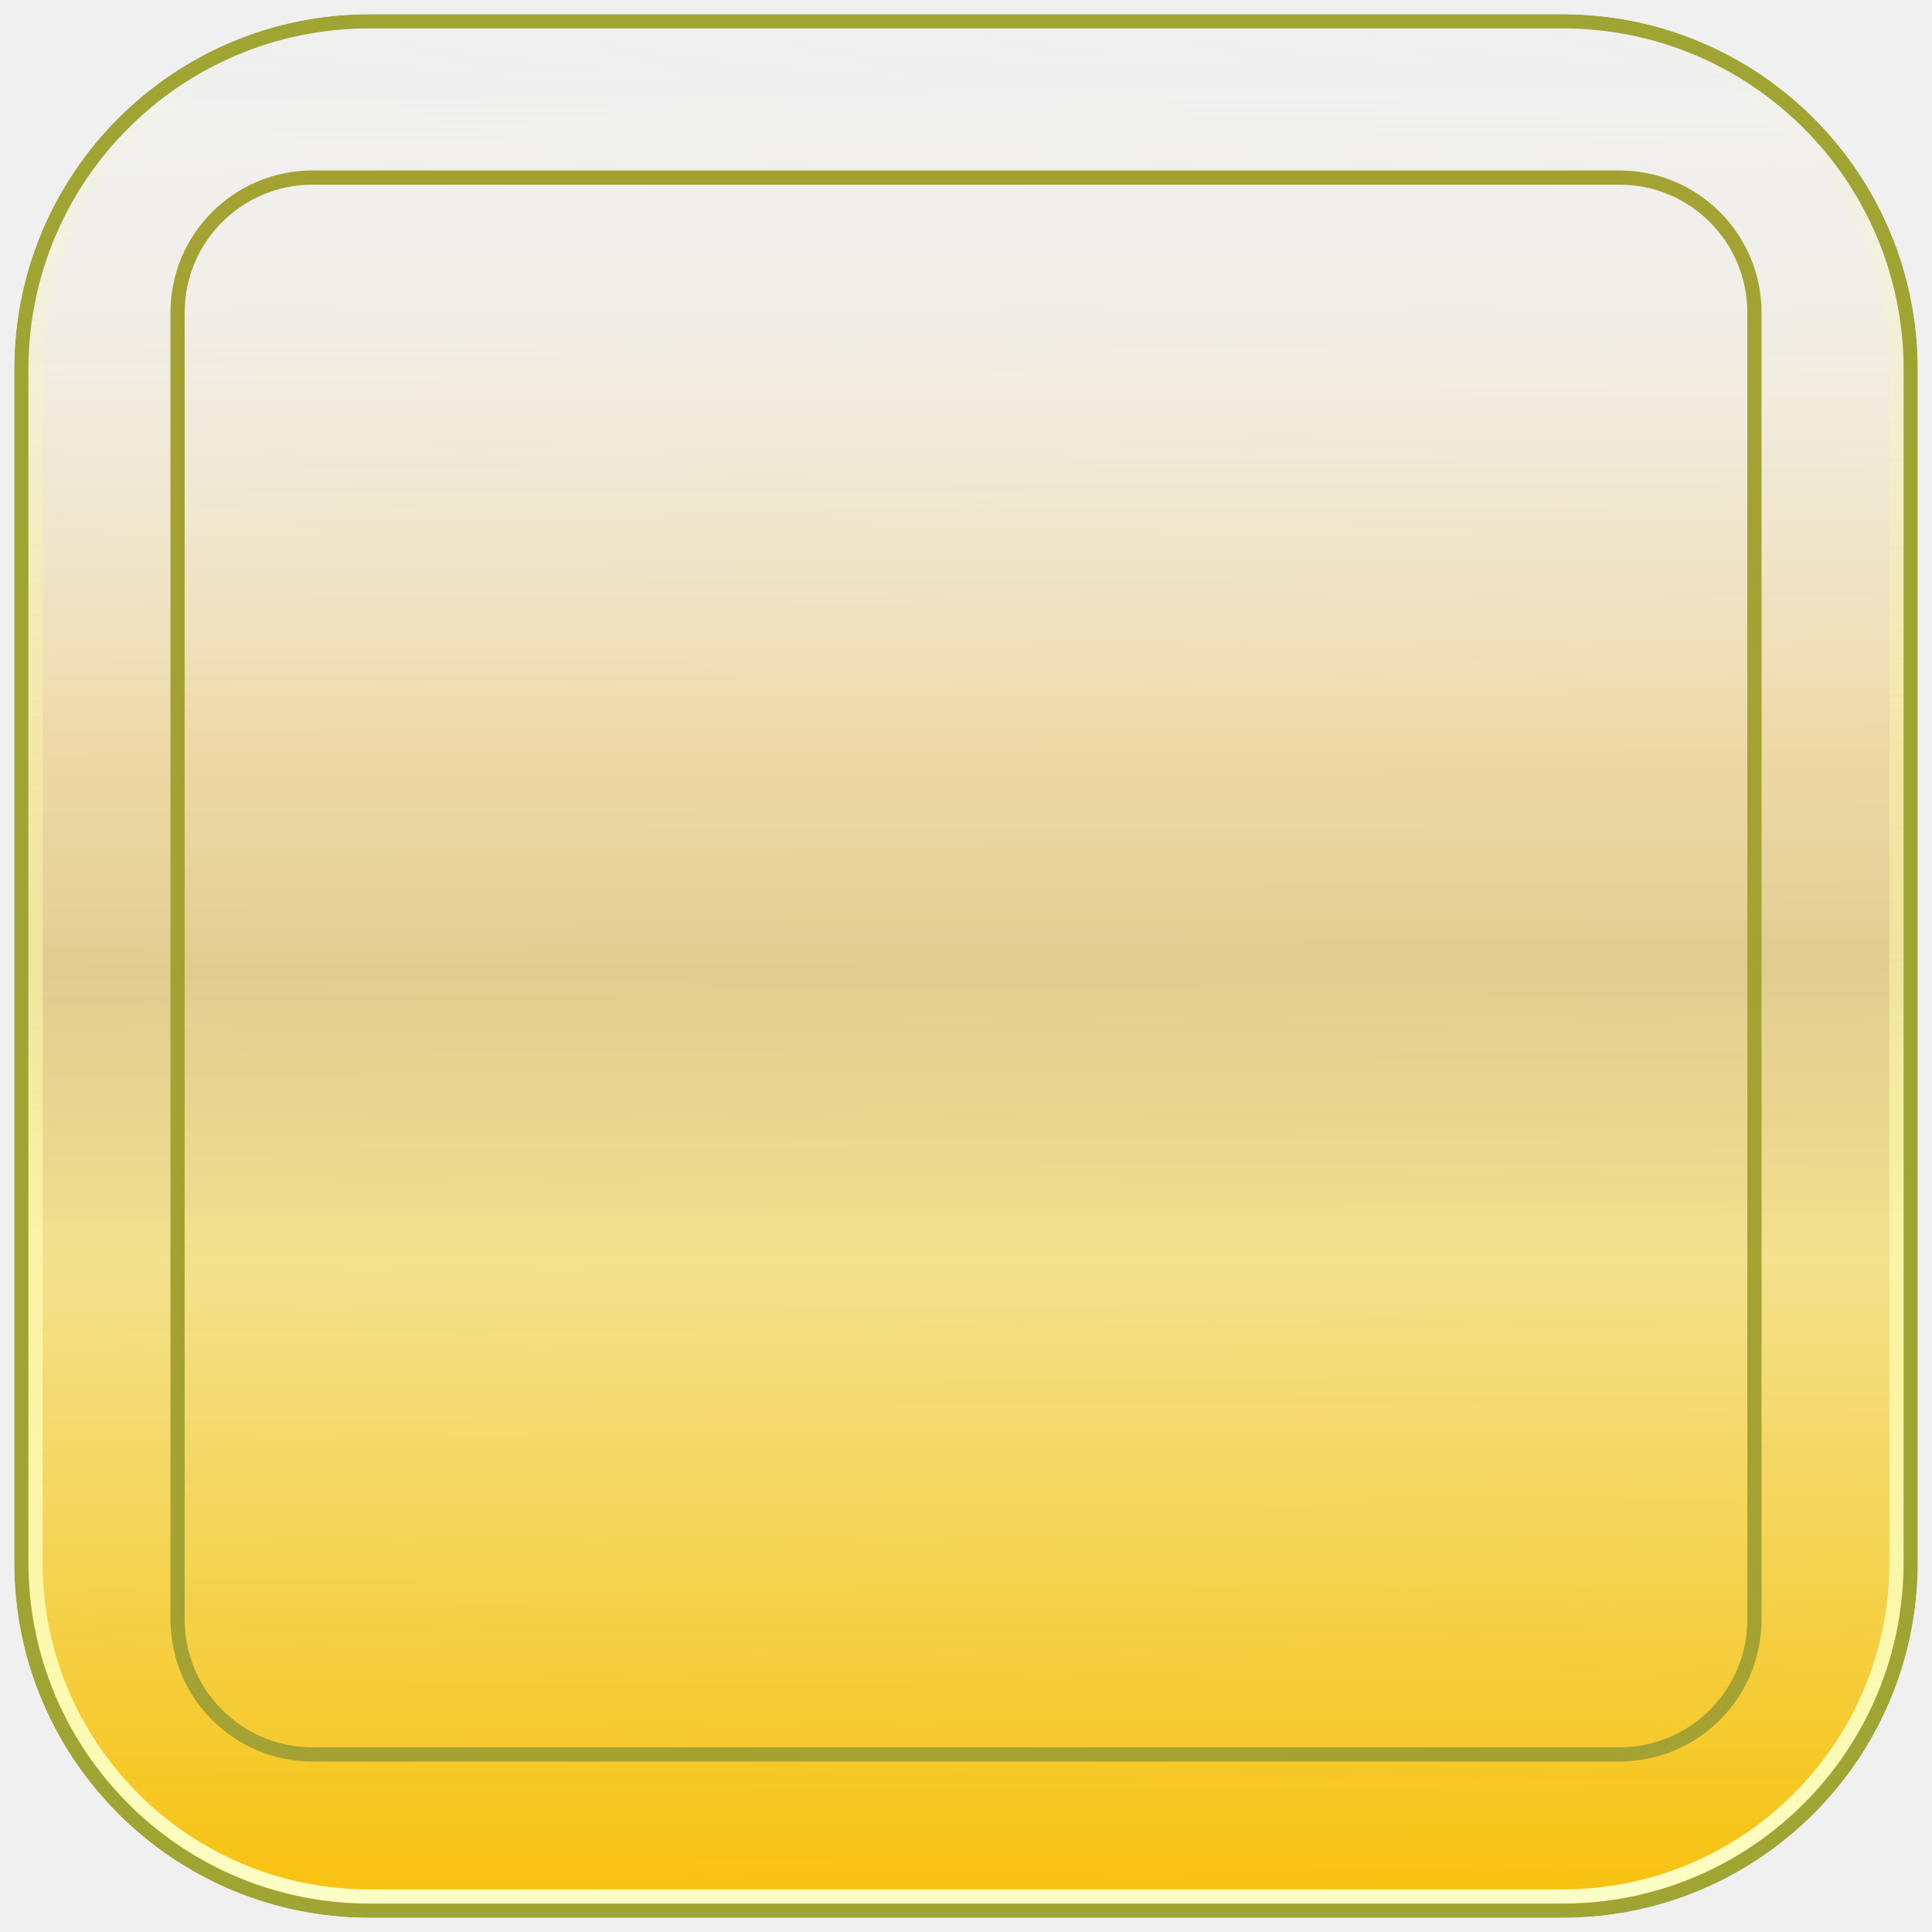
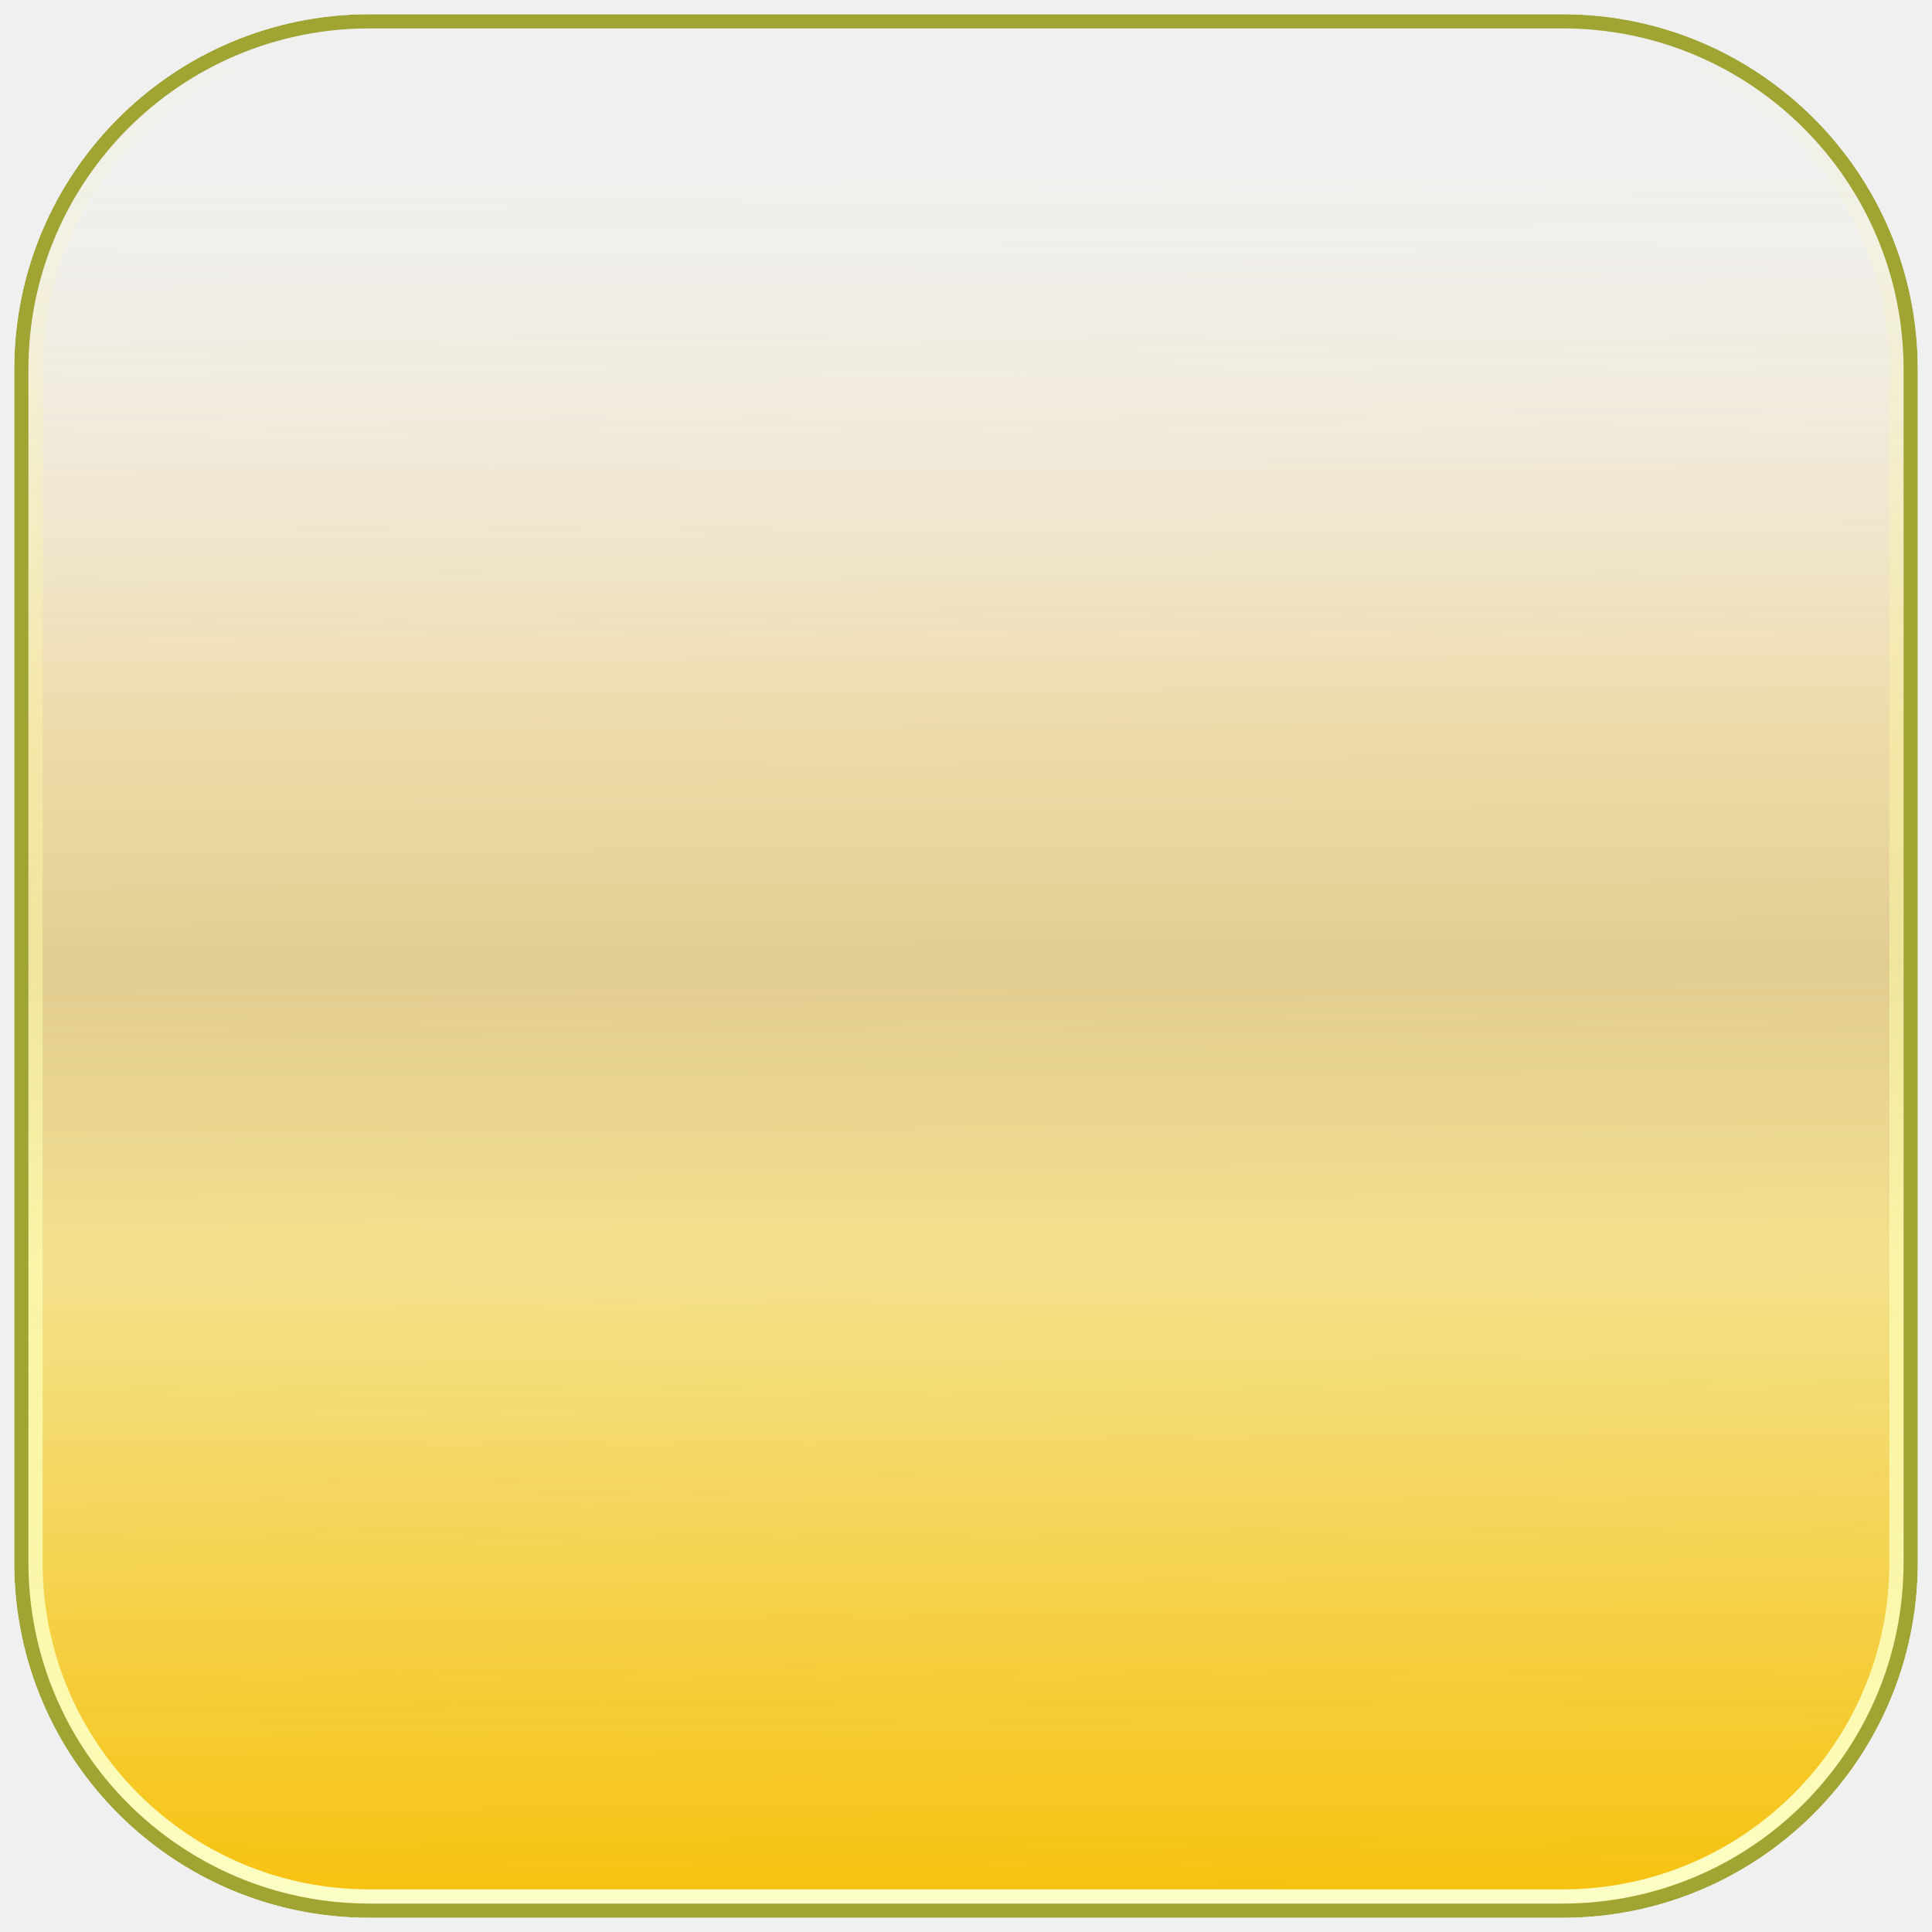
<svg xmlns="http://www.w3.org/2000/svg" width="136" height="136" id="screenshot-f2b8395f-89d3-803d-8008-272dc8b5130a" viewBox="-2 -2 136 136" fill="none" version="1.1">
+   <defs id="defs24" />
  <g id="shape-f2b8395f-89d3-803d-8008-272dc8b5130a">
-     <defs>
+     <defs id="defs5">
      <clipPath id="frame-clip-f2b8395f-89d3-803d-8008-272dc8b5130a-render-49" class="frame-clip frame-clip-def">
-         <rect rx="24" ry="24" x="0" y="0" width="132" height="132" transform="matrix(1, 0, 0, 1, 0, 0)" />
+         <rect rx="24" ry="24" x="0" y="0" width="132" height="132" transform="matrix(1, 0, 0, 1, 0, 0)" id="rect1" />
      </clipPath>
      <linearGradient id="fill-color-gradient-render-49-0" x1="0.5" y1="0" x2="0.504" y2="0.996" gradientTransform="">
-         <stop offset="0" stop-color="#ffffff" stop-opacity="0" />
-         <stop offset="0.38" stop-color="#ebb226" stop-opacity="0.356" />
-         <stop offset="0.5" stop-color="#cc9805" stop-opacity="0.402" />
-         <stop offset="0.66" stop-color="#f7cd0f" stop-opacity="0.44" />
-         <stop offset="1" stop-color="#f7c10f" stop-opacity="1" />
+         <stop offset="0" stop-color="#ffffff" stop-opacity="0" id="stop1" />
+         <stop offset="0.38" stop-color="#ebb226" stop-opacity="0.356" id="stop2" />
+         <stop offset="0.5" stop-color="#cc9805" stop-opacity="0.402" id="stop3" />
+         <stop offset="0.66" stop-color="#f7cd0f" stop-opacity="0.44" id="stop4" />
+         <stop offset="1" stop-color="#f7c10f" stop-opacity="1" id="stop5" />
      </linearGradient>
      <pattern patternUnits="userSpaceOnUse" x="0" y="0" width="132" height="132" id="fill-0-render-49">
-         <g>
-           <rect width="132" height="132" style="fill: url(&quot;#fill-color-gradient-render-49-0&quot;);" />
+         <g id="g5">
+           <rect width="132" height="132" style="fill: url(&quot;#fill-color-gradient-render-49-0&quot;);" id="rect5" />
        </g>
      </pattern>
    </defs>
-     <g class="frame-container-wrapper">
-       <g class="frame-container-blur">
-         <g class="frame-container-shadows">
-           <g clip-path="url(#frame-clip-f2b8395f-89d3-803d-8008-272dc8b5130a-render-49)" fill="none">
+     <g class="frame-container-wrapper" id="g24">
+       <g class="frame-container-blur" id="g23">
+         <g class="frame-container-shadows" id="g16">
+           <g clip-path="url(#frame-clip-f2b8395f-89d3-803d-8008-272dc8b5130a-render-49)" fill="none" id="g15">
            <g class="fills" id="fills-f2b8395f-89d3-803d-8008-272dc8b5130a">
-               <rect width="132" height="132" class="frame-background" x="0" transform="matrix(1, 0, 0, 1, 0, 0)" ry="24" fill="url(#fill-0-render-49)" rx="24" y="0" />
+               <rect width="132" height="132" class="frame-background" x="0" transform="matrix(1, 0, 0, 1, 0, 0)" ry="24" fill="url(#fill-0-render-49)" rx="24" y="0" id="rect6" />
            </g>
-             <g class="frame-children">
+             <g class="frame-children" id="g14">
              <g id="shape-f2b8395f-89d3-803d-8008-272dc8b5130b">
-                 <defs>
+                 <defs id="defs7">
                  <clipPath id="frame-clip-f2b8395f-89d3-803d-8008-272dc8b5130b-render-50" class="frame-clip frame-clip-def">
-                     <rect rx="10" ry="10" x="10" y="10" width="112" height="112" transform="matrix(1, 0, 0, 1, 0, 0)" />
+                     <rect rx="10" ry="10" x="10" y="10" width="112" height="112" transform="matrix(1, 0, 0, 1, 0, 0)" id="rect7" />
                  </clipPath>
                </defs>
-                 <g class="frame-container-wrapper">
-                   <g class="frame-container-blur">
-                     <g class="frame-container-shadows">
-                       <g clip-path="url(#frame-clip-f2b8395f-89d3-803d-8008-272dc8b5130b-render-50)" fill="none">
+                 <g class="frame-container-wrapper" id="g13">
+                   <g class="frame-container-blur" id="g12">
+                     <g class="frame-container-shadows" id="g10">
+                       <g clip-path="url(#frame-clip-f2b8395f-89d3-803d-8008-272dc8b5130b-render-50)" fill="none" id="g9">
                        <g class="fills" id="fills-f2b8395f-89d3-803d-8008-272dc8b5130b">
-                           <rect width="112" height="112" class="frame-background" x="10" transform="matrix(1, 0, 0, 1, 0, 0)" style="fill: none; fill-opacity: 0;" ry="10" rx="10" y="10" />
+                           <rect width="112" height="112" class="frame-background" x="10" transform="matrix(1, 0, 0, 1, 0, 0)" style="fill: none; fill-opacity: 0;" ry="10" rx="10" y="10" id="rect8" />
                        </g>
-                         <g class="frame-children" />
+                         <g class="frame-children" id="g8" />
                      </g>
                    </g>
                    <g id="strokes-44b6303f-7df1-808e-8008-273063eb6d91-f2b8395f-89d3-803d-8008-272dc8b5130b" class="strokes">
-                       <g class="inner-stroke-shape" transform="matrix(1, 0, 0, 1, 0, 0)">
-                         <defs>
+                       <g class="inner-stroke-shape" transform="matrix(1, 0, 0, 1, 0, 0)" id="g11">
+                         <defs id="defs10">
                          <clipPath id="inner-stroke-render-50-f2b8395f-89d3-803d-8008-272dc8b5130b-0">
-                             <use href="#stroke-shape-render-50-f2b8395f-89d3-803d-8008-272dc8b5130b-0" />
+                             <use href="#stroke-shape-render-50-f2b8395f-89d3-803d-8008-272dc8b5130b-0" id="use10" />
                          </clipPath>
                          <rect width="112" height="112" class="frame-background" x="10" id="stroke-shape-render-50-f2b8395f-89d3-803d-8008-272dc8b5130b-0" style="fill: none; stroke-width: 2; stroke: rgb(164, 162, 51); stroke-opacity: 1;" ry="10" rx="10" y="10" />
                        </defs>
-                         <use href="#stroke-shape-render-50-f2b8395f-89d3-803d-8008-272dc8b5130b-0" clip-path="url('#inner-stroke-render-50-f2b8395f-89d3-803d-8008-272dc8b5130b-0')" />
                      </g>
                    </g>
                  </g>
                </g>
              </g>
            </g>
          </g>
        </g>
        <g id="strokes-44b6303f-7df1-808e-8008-273063eb6d92-f2b8395f-89d3-803d-8008-272dc8b5130a" class="strokes">
-           <g class="inner-stroke-shape" transform="matrix(1, 0, 0, 1, 0, 0)">
-             <defs>
+           <g class="inner-stroke-shape" transform="matrix(1, 0, 0, 1, 0, 0)" id="g18">
+             <defs id="defs17">
              <linearGradient id="stroke-color-gradient-render-49-1" x1="0.5" y1="0" x2="0.5" y2="1" gradientTransform="">
-                 <stop offset="0" stop-color="#fffd92" stop-opacity="0" />
-                 <stop offset="1" stop-color="#fcffc6" stop-opacity="1" />
+                 <stop offset="0" stop-color="#fffd92" stop-opacity="0" id="stop16" />
+                 <stop offset="1" stop-color="#fcffc6" stop-opacity="1" id="stop17" />
              </linearGradient>
              <clipPath id="inner-stroke-render-49-f2b8395f-89d3-803d-8008-272dc8b5130a-1">
-                 <use href="#stroke-shape-render-49-f2b8395f-89d3-803d-8008-272dc8b5130a-1" />
+                 <use href="#stroke-shape-render-49-f2b8395f-89d3-803d-8008-272dc8b5130a-1" id="use17" />
              </clipPath>
              <rect width="132" height="132" class="frame-background" x="0" id="stroke-shape-render-49-f2b8395f-89d3-803d-8008-272dc8b5130a-1" style="fill: none; stroke-width: 2; stroke: url(&quot;#stroke-color-gradient-render-49-1&quot;);" ry="24" rx="24" y="0" />
            </defs>
-             <use href="#stroke-shape-render-49-f2b8395f-89d3-803d-8008-272dc8b5130a-1" clip-path="url('#inner-stroke-render-49-f2b8395f-89d3-803d-8008-272dc8b5130a-1')" />
+             <use href="#stroke-shape-render-49-f2b8395f-89d3-803d-8008-272dc8b5130a-1" clip-path="url('#inner-stroke-render-49-f2b8395f-89d3-803d-8008-272dc8b5130a-1')" id="use18" />
          </g>
-           <g class="outer-stroke-shape">
-             <defs>
+           <g class="outer-stroke-shape" id="g22">
+             <defs id="defs20">
              <mask id="outer-stroke-render-49-f2b8395f-89d3-803d-8008-272dc8b5130a-0" x="-1.414" y="-1.414" width="134.828" height="134.828" maskUnits="userSpaceOnUse">
-                 <use href="#stroke-shape-render-49-f2b8395f-89d3-803d-8008-272dc8b5130a-0" style="fill: none; stroke: white; stroke-width: 2;" />
-                 <use href="#stroke-shape-render-49-f2b8395f-89d3-803d-8008-272dc8b5130a-0" style="fill: black; stroke: none;" />
+                 <use href="#stroke-shape-render-49-f2b8395f-89d3-803d-8008-272dc8b5130a-0" style="fill: none; stroke: white; stroke-width: 2;" id="use19" />
+                 <use href="#stroke-shape-render-49-f2b8395f-89d3-803d-8008-272dc8b5130a-0" style="fill: black; stroke: none;" id="use20" />
              </mask>
              <rect width="132" height="132" class="frame-background" x="0" id="stroke-shape-render-49-f2b8395f-89d3-803d-8008-272dc8b5130a-0" transform="matrix(1, 0, 0, 1, 0, 0)" ry="24" rx="24" y="0" />
            </defs>
-             <use href="#stroke-shape-render-49-f2b8395f-89d3-803d-8008-272dc8b5130a-0" mask="url(#outer-stroke-render-49-f2b8395f-89d3-803d-8008-272dc8b5130a-0)" style="fill: none; stroke-width: 2; stroke: rgb(159, 164, 51); stroke-opacity: 1;" />
-             <use href="#stroke-shape-render-49-f2b8395f-89d3-803d-8008-272dc8b5130a-0" style="fill: none; stroke-width: 1; stroke: none; stroke-opacity: 1;" />
+             <use href="#stroke-shape-render-49-f2b8395f-89d3-803d-8008-272dc8b5130a-0" mask="url(#outer-stroke-render-49-f2b8395f-89d3-803d-8008-272dc8b5130a-0)" style="fill: none; stroke-width: 2; stroke: rgb(159, 164, 51); stroke-opacity: 1;" id="use21" />
+             <use href="#stroke-shape-render-49-f2b8395f-89d3-803d-8008-272dc8b5130a-0" style="fill: none; stroke-width: 1; stroke: none; stroke-opacity: 1;" id="use22" />
          </g>
        </g>
      </g>
    </g>
  </g>
</svg>
